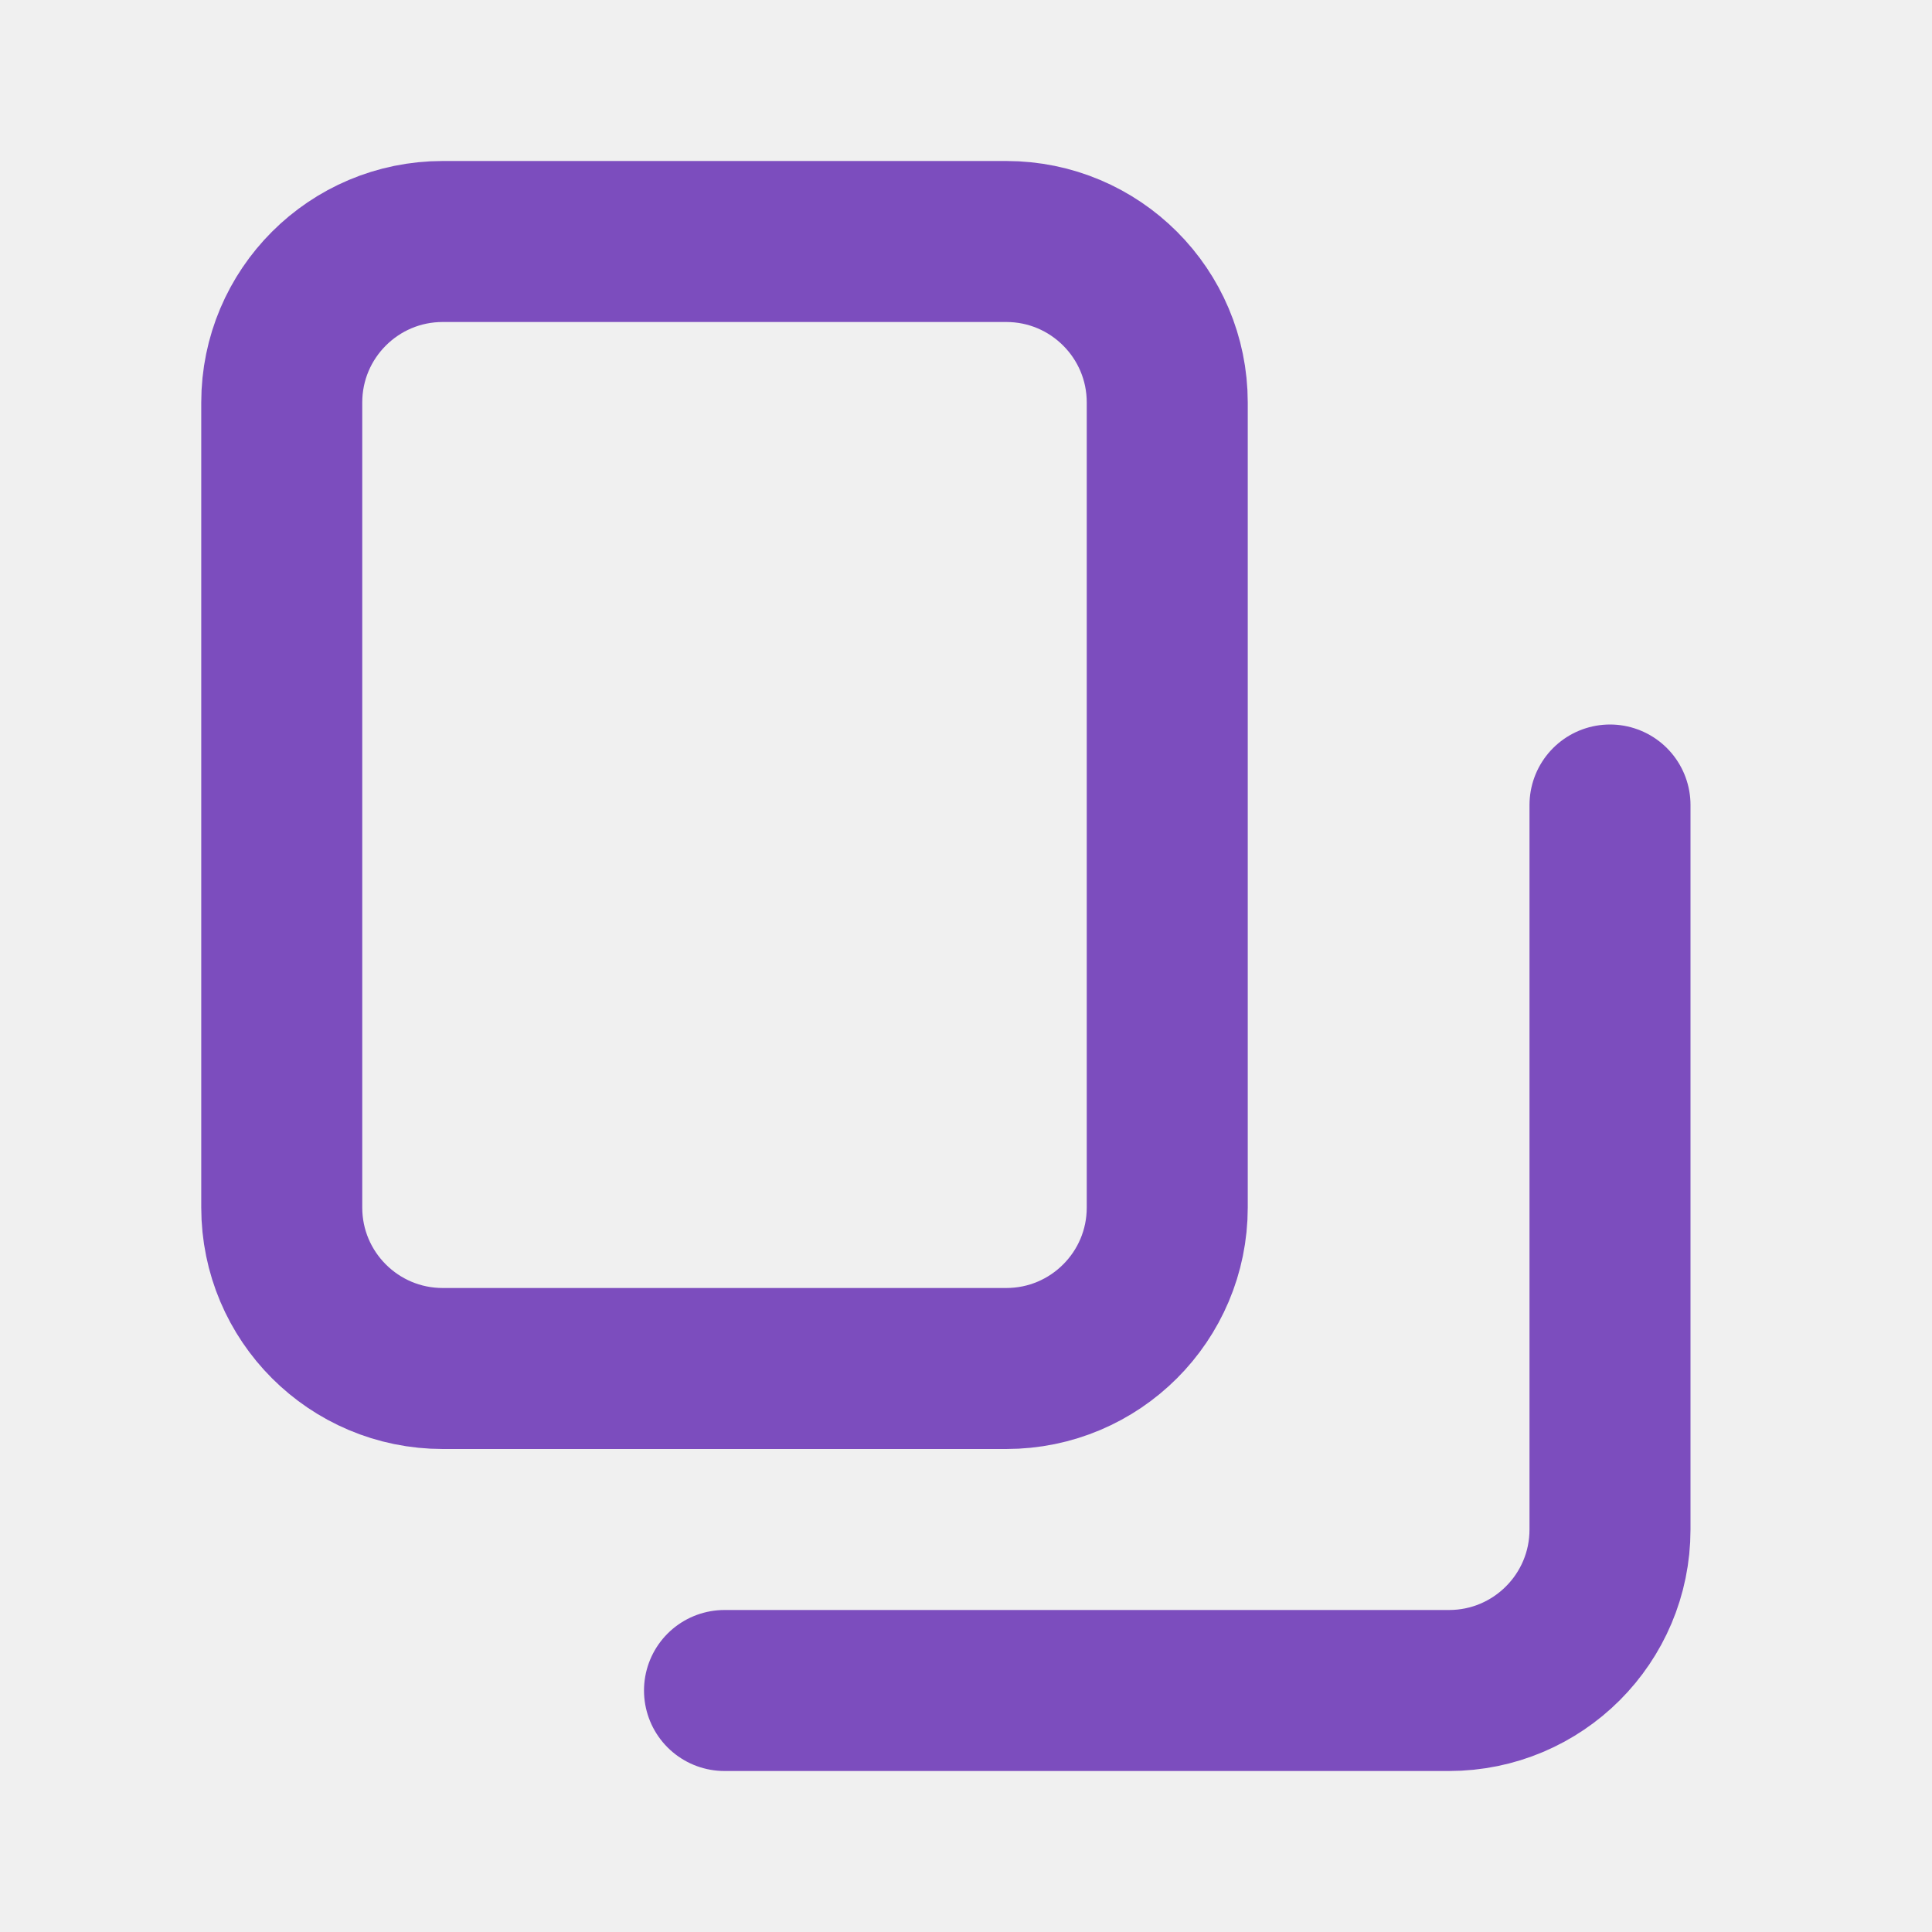
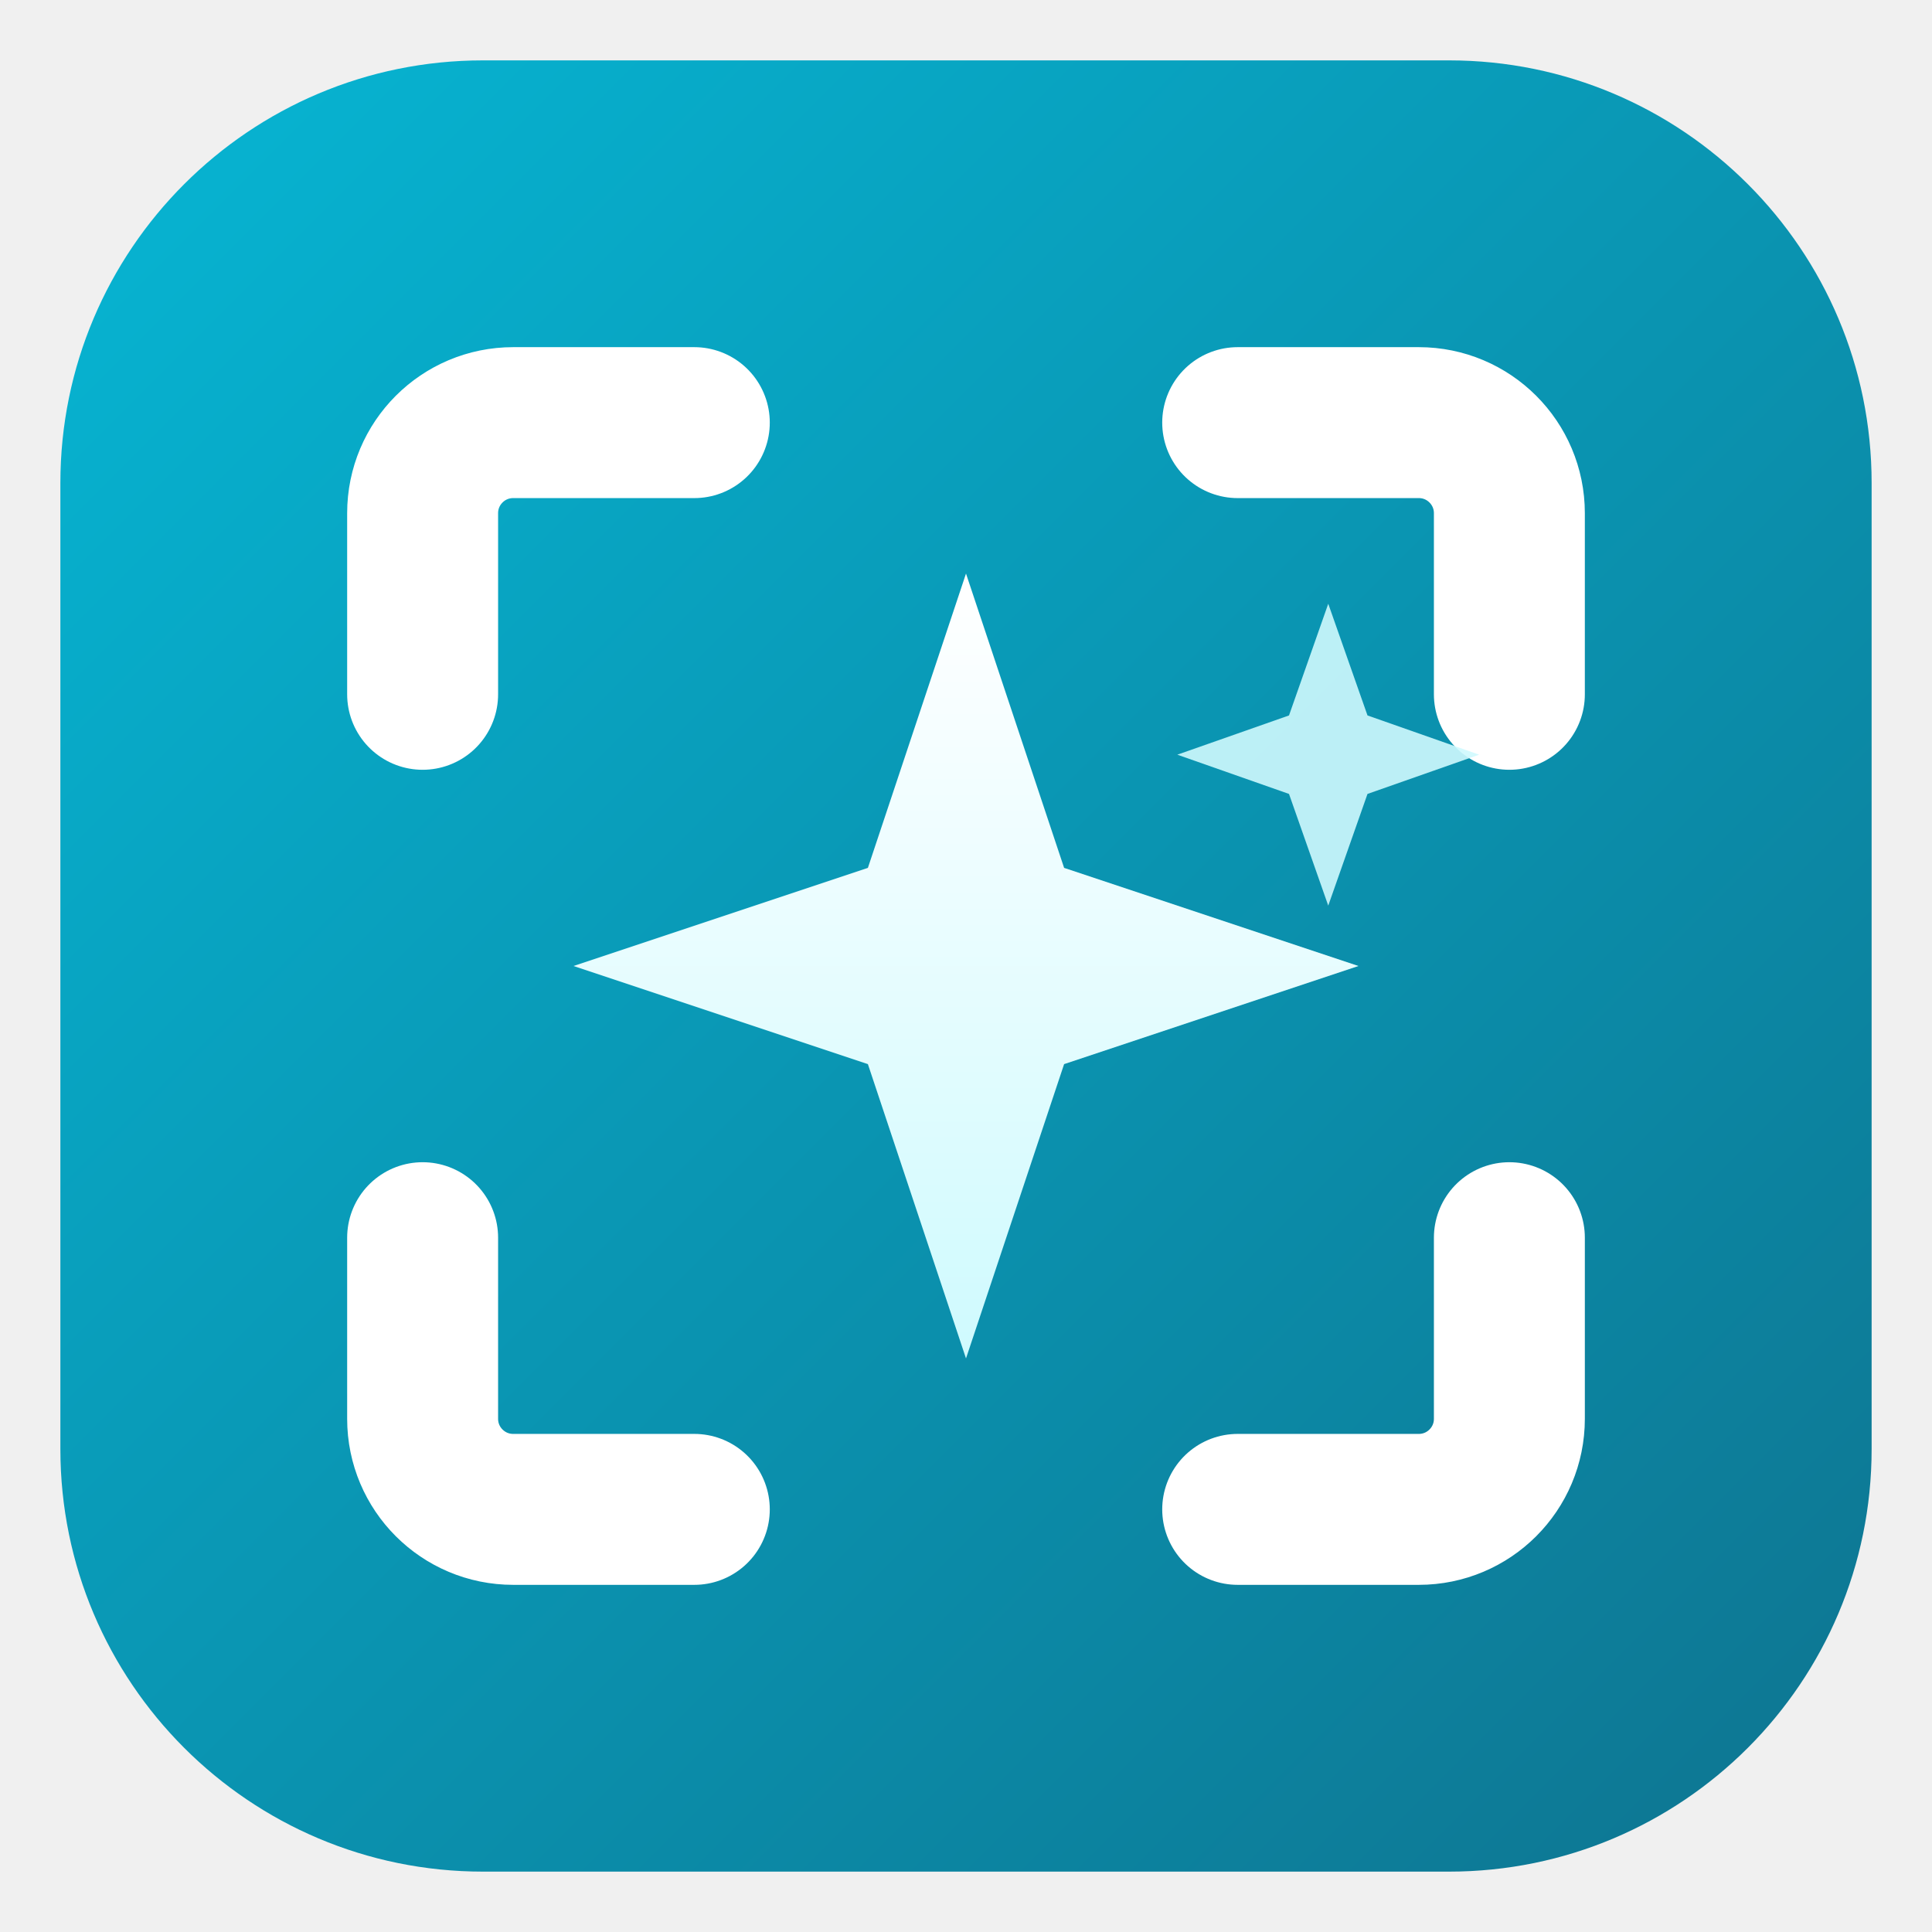
- <svg xmlns="http://www.w3.org/2000/svg" viewBox="0 0 24 24" fill="none" stroke="#7c4dbe" stroke-width="2" stroke-linecap="round" stroke-linejoin="round">
-   <rect x="3.5" y="3" width="11" height="14" rx="2" />
-   <path d="M9 21h9a2 2 0 0 0 2-2v-9" />
+ <svg xmlns="http://www.w3.org/2000/svg" viewBox="0 0 128 128" width="128" height="128">
+   <defs>
+     <linearGradient id="bg" x1="0" y1="0" x2="1" y2="1">
+       <stop offset="0" stop-color="#06b6d4" />
+       <stop offset="1" stop-color="#0e7490" />
+     </linearGradient>
+     <linearGradient id="spark" x1="0" y1="0" x2="0" y2="1">
+       <stop offset="0" stop-color="#ffffff" />
+       <stop offset="1" stop-color="#cffafe" />
+     </linearGradient>
+   </defs>
+   <rect x="4" y="4" width="120" height="120" rx="28" fill="url(#bg)" />
+   <g stroke="#ffffff" stroke-width="10" stroke-linecap="round" fill="none">
+     <path d="M28 46 V34 a6 6 0 0 1 6 -6 H46" />
+     <path d="M82 28 H94 a6 6 0 0 1 6 6 V46" />
+     <path d="M100 82 V94 a6 6 0 0 1 -6 6 H82" />
+     <path d="M46 100 H34 a6 6 0 0 1 -6 -6 V82" />
+   </g>
+   <path d="M64 38 L70.5 57.5 L90 64 L70.5 70.5 L64 90 L57.5 70.5 L38 64 L57.5 57.5 Z" fill="url(#spark)" />
+   <path d="M88 40 L90.6 47.4 L98 50 L90.6 52.6 L88 60 L85.4 52.6 L78 50 L85.4 47.4 Z" fill="#cffafe" opacity="0.9" />
</svg>
